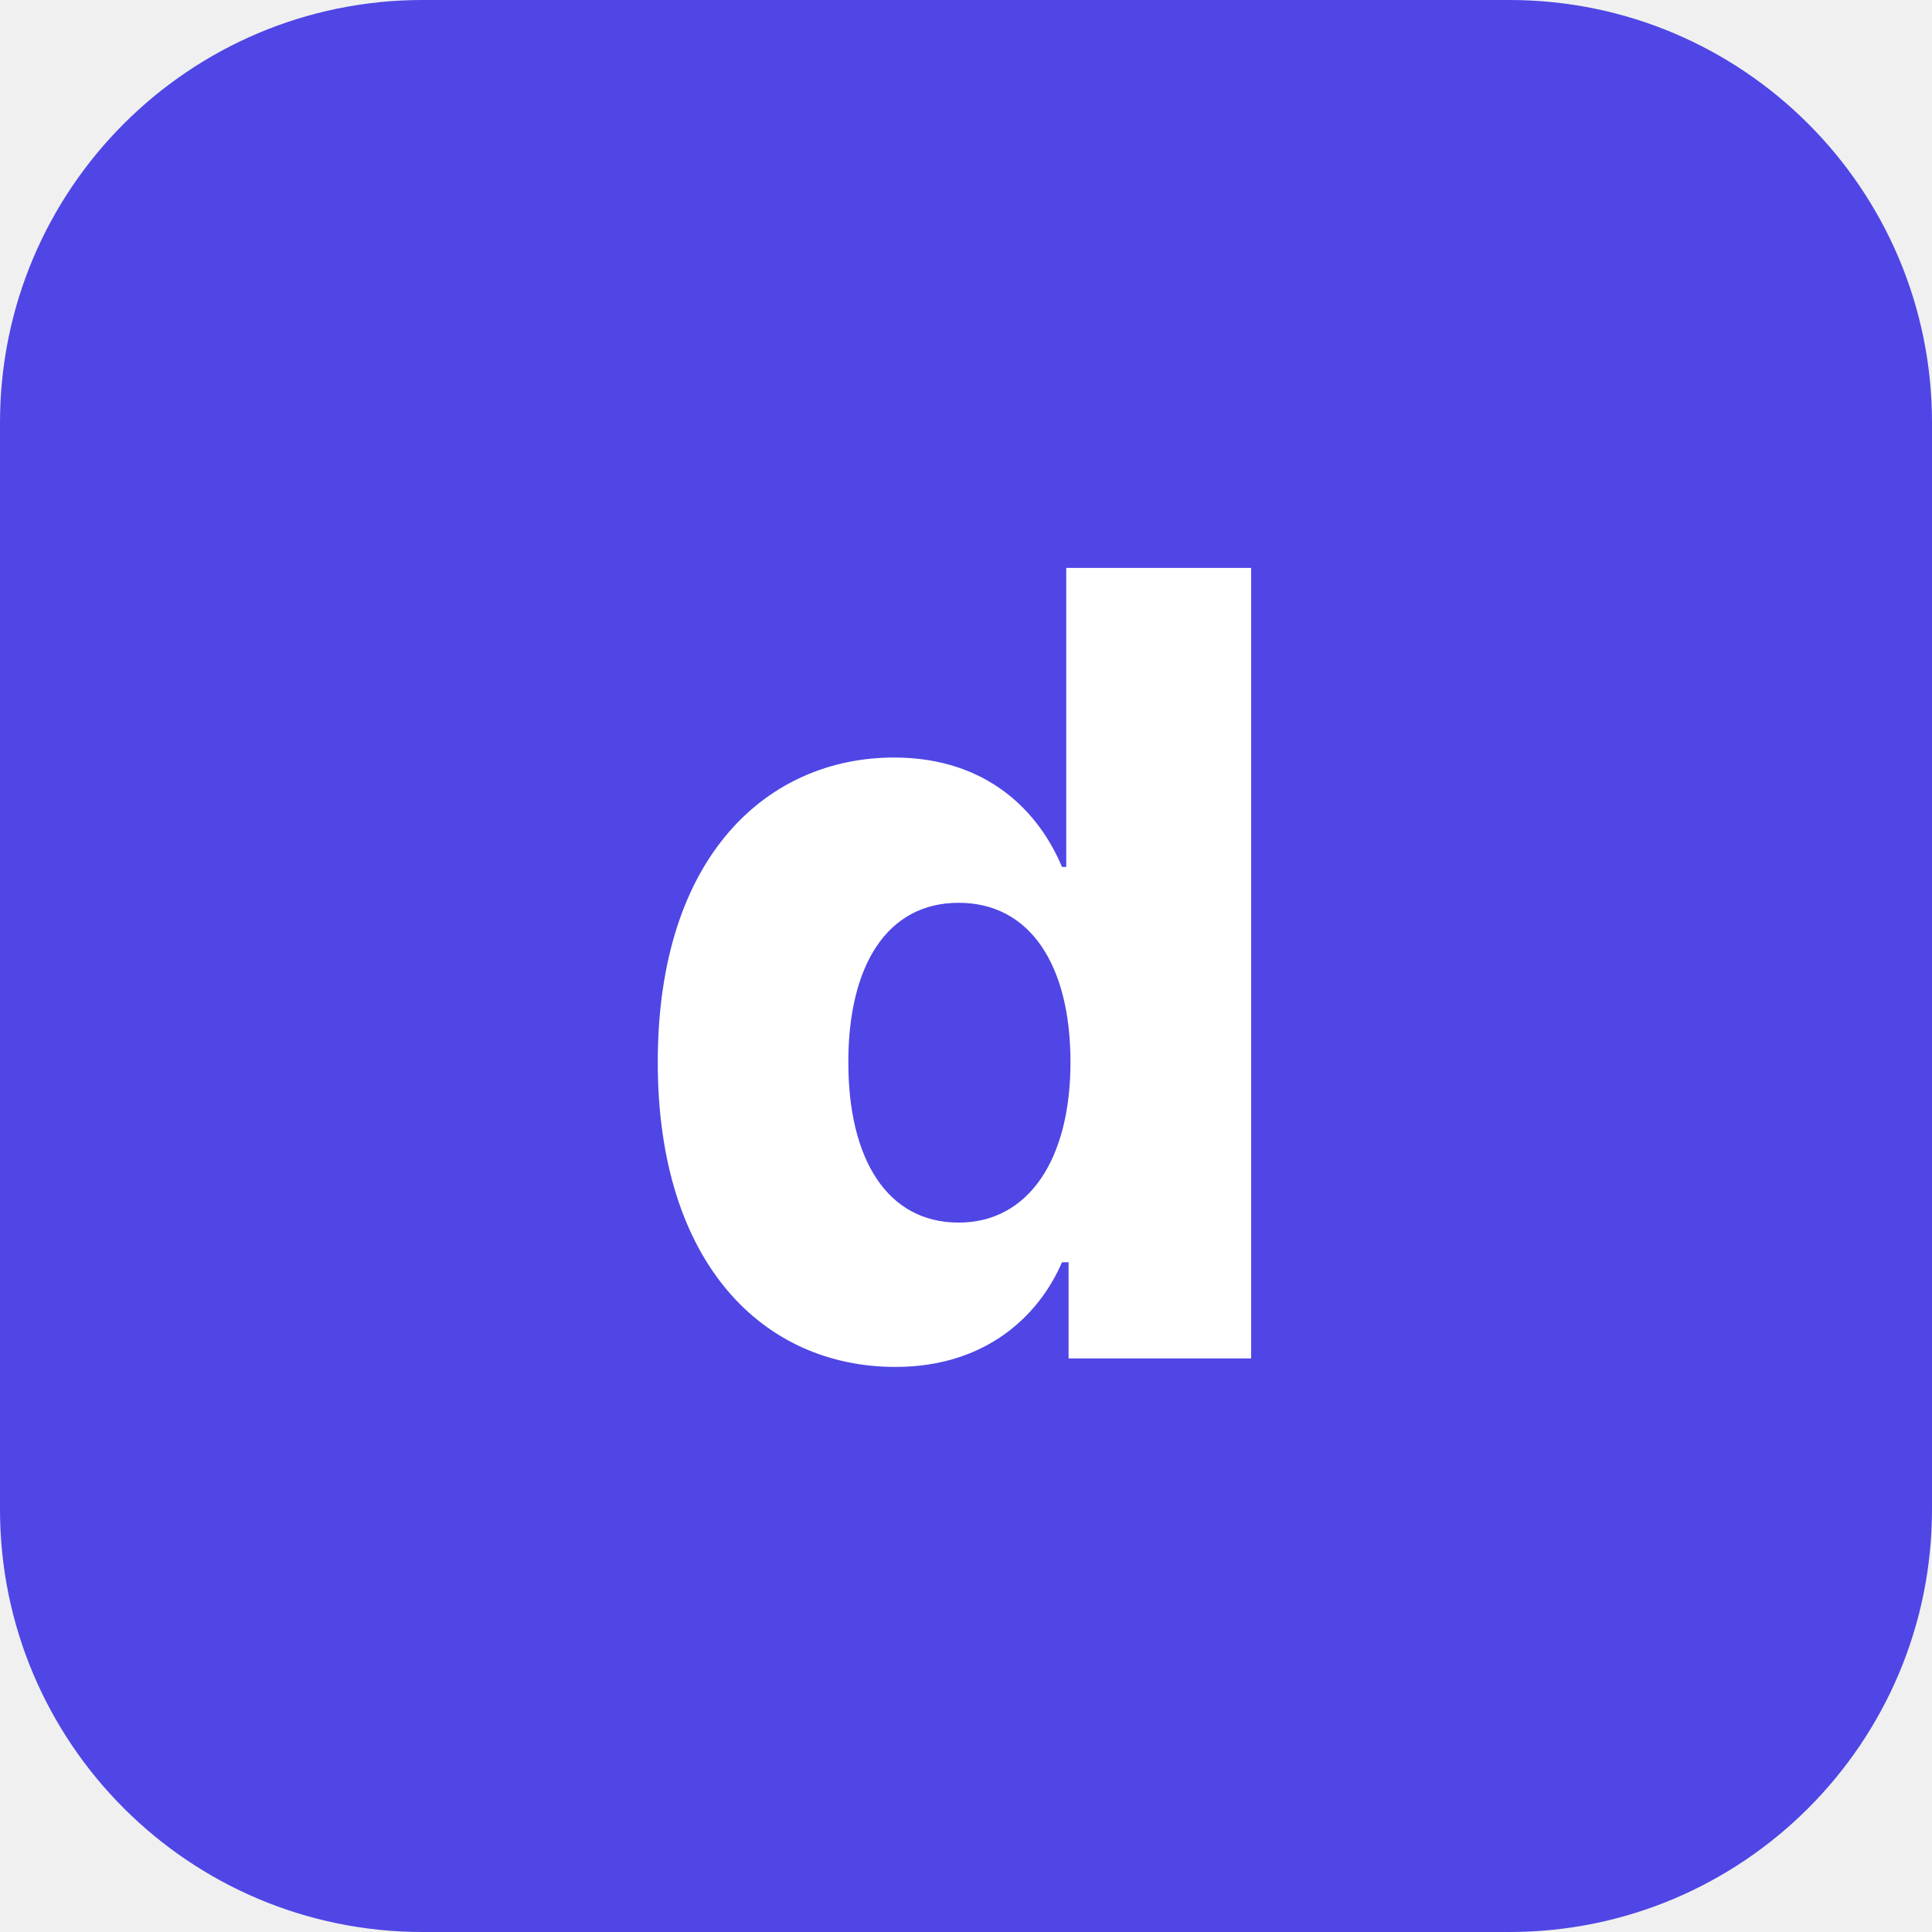
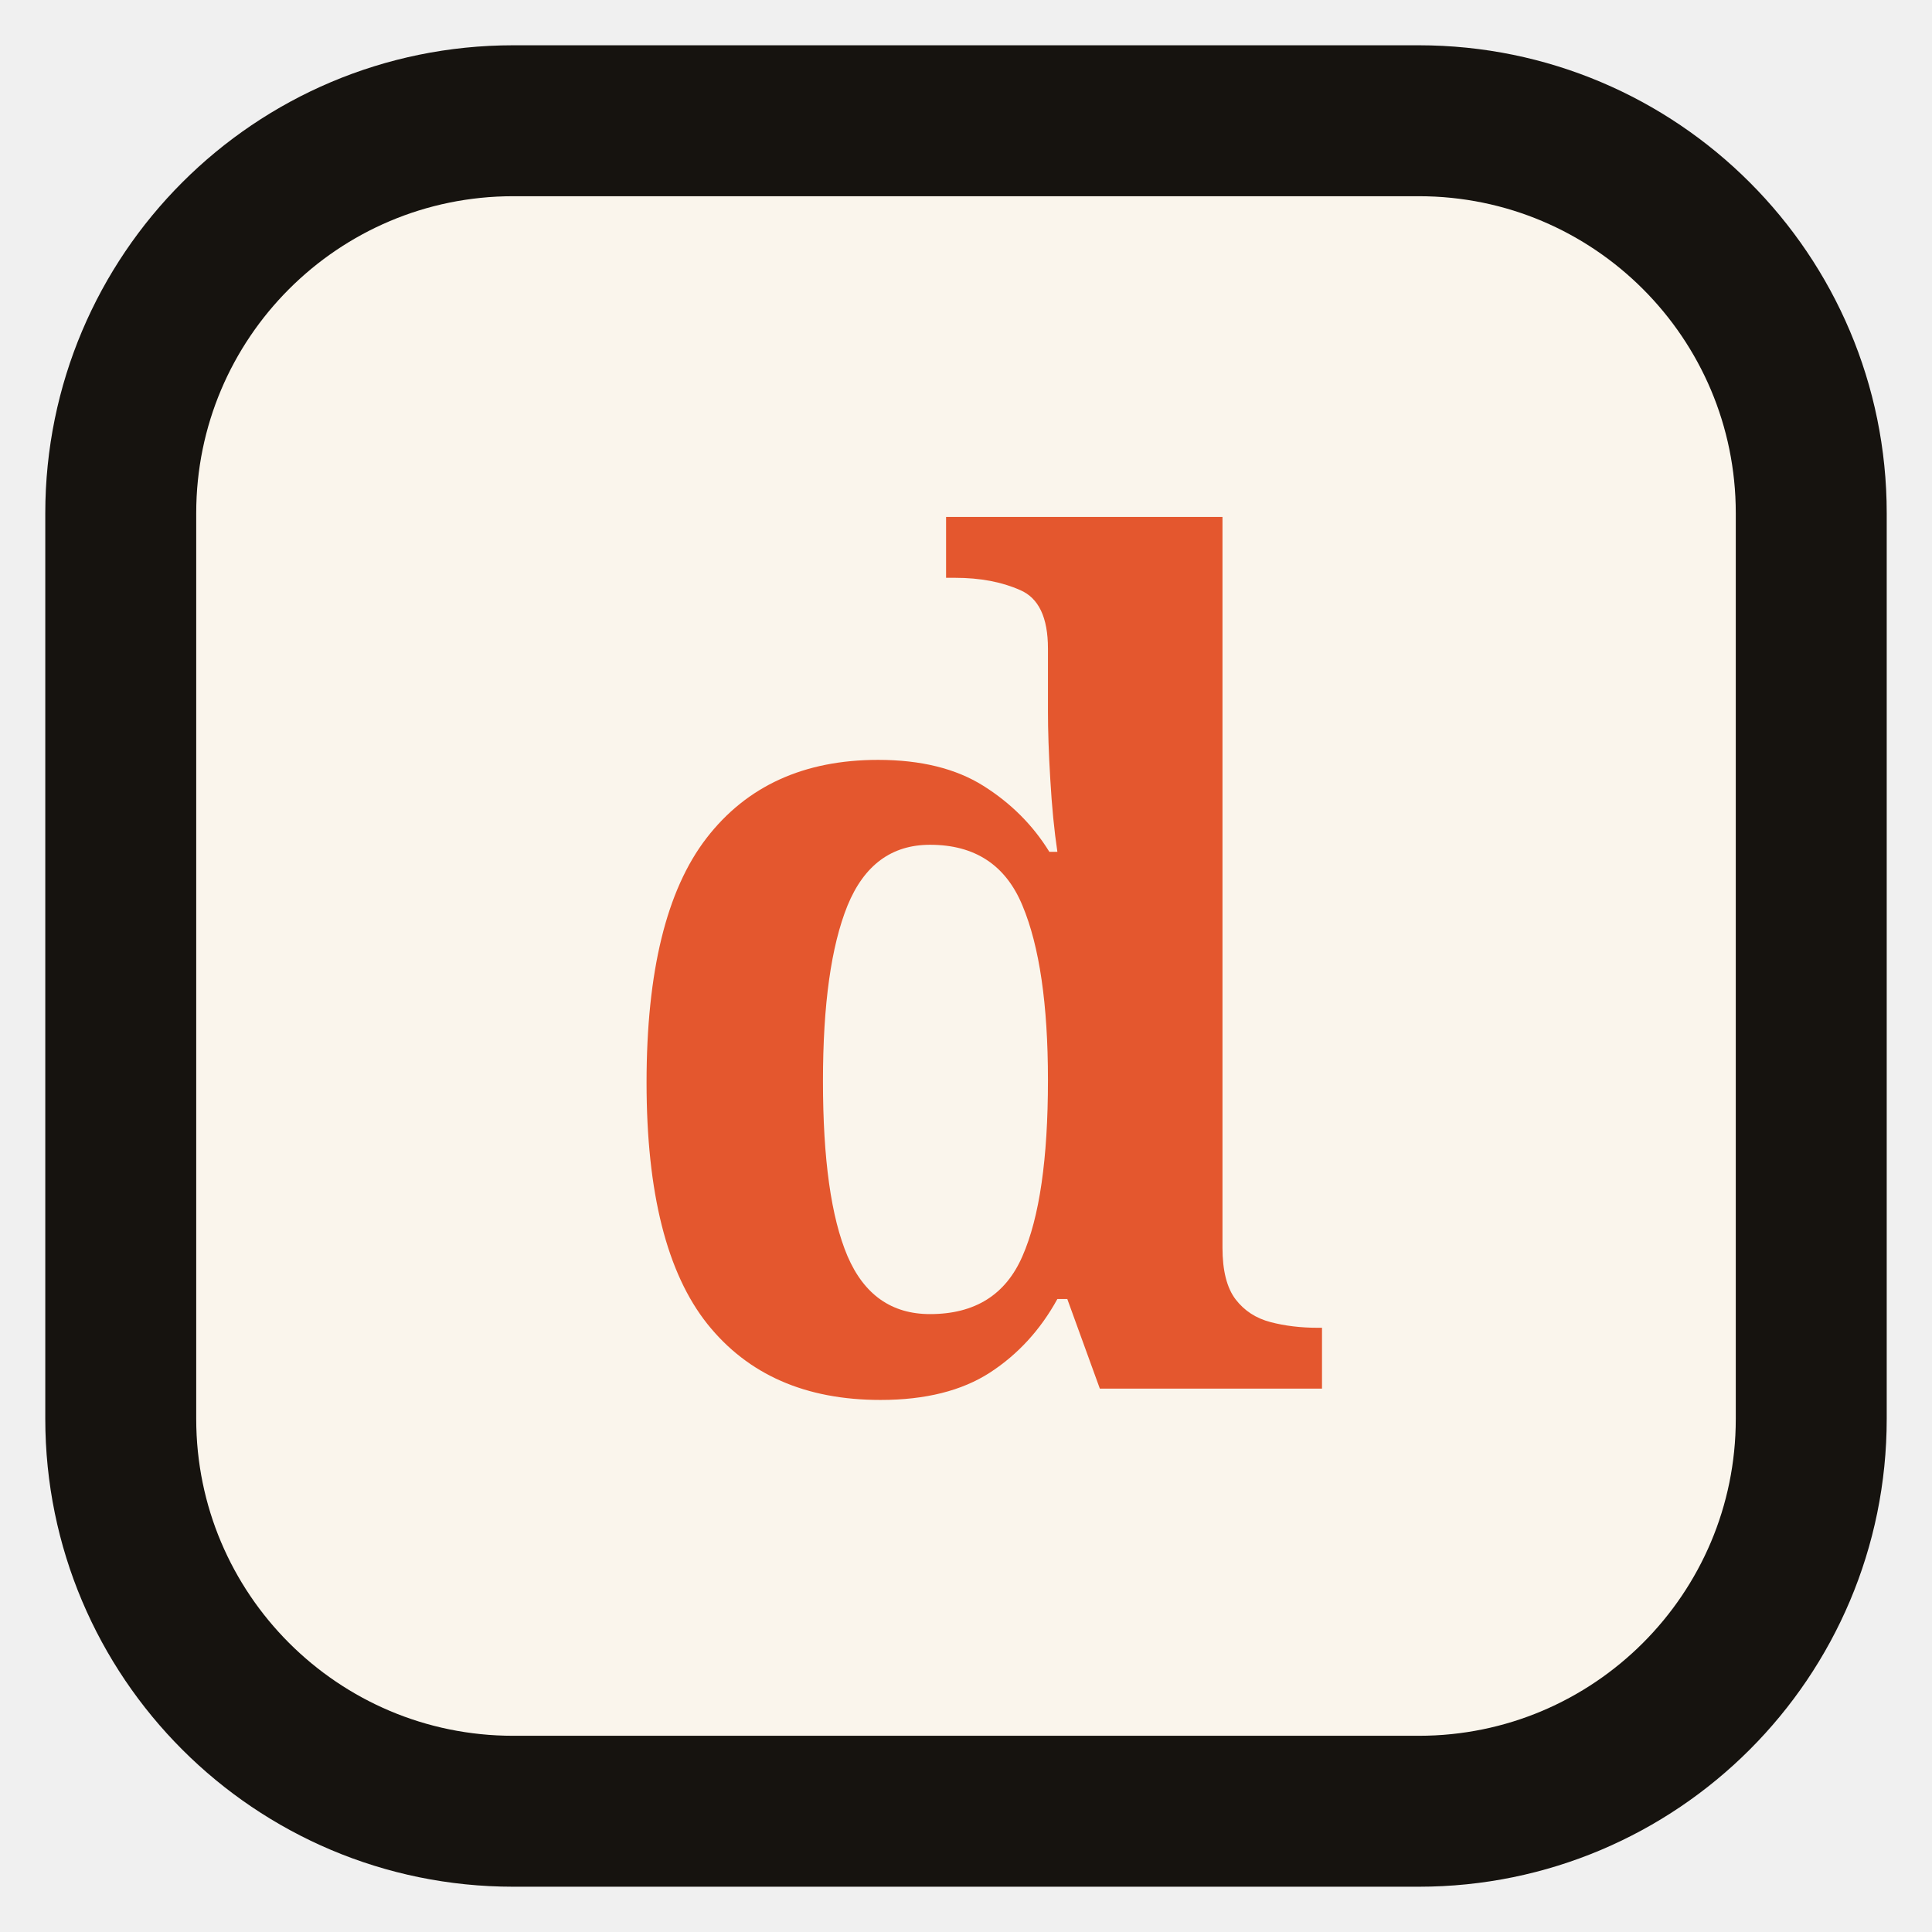
<svg xmlns="http://www.w3.org/2000/svg" viewBox="0 0 64 64">
-   <rect width="64" height="64" rx="14" fill="#4f46e5" />
-   <text x="32" y="45" text-anchor="middle" font-family="system-ui, -apple-system, 'Segoe UI', sans-serif" font-size="36" font-weight="800" fill="#ffffff">d</text>
+   <rect x="4" y="4" width="56" height="56" rx="13" fill="#faf5ec" stroke="#16130f" stroke-width="5" />
+   <text x="32" y="46" text-anchor="middle" font-family="Georgia, serif" font-size="38" font-weight="800" fill="#e4572e">d</text>
</svg>
